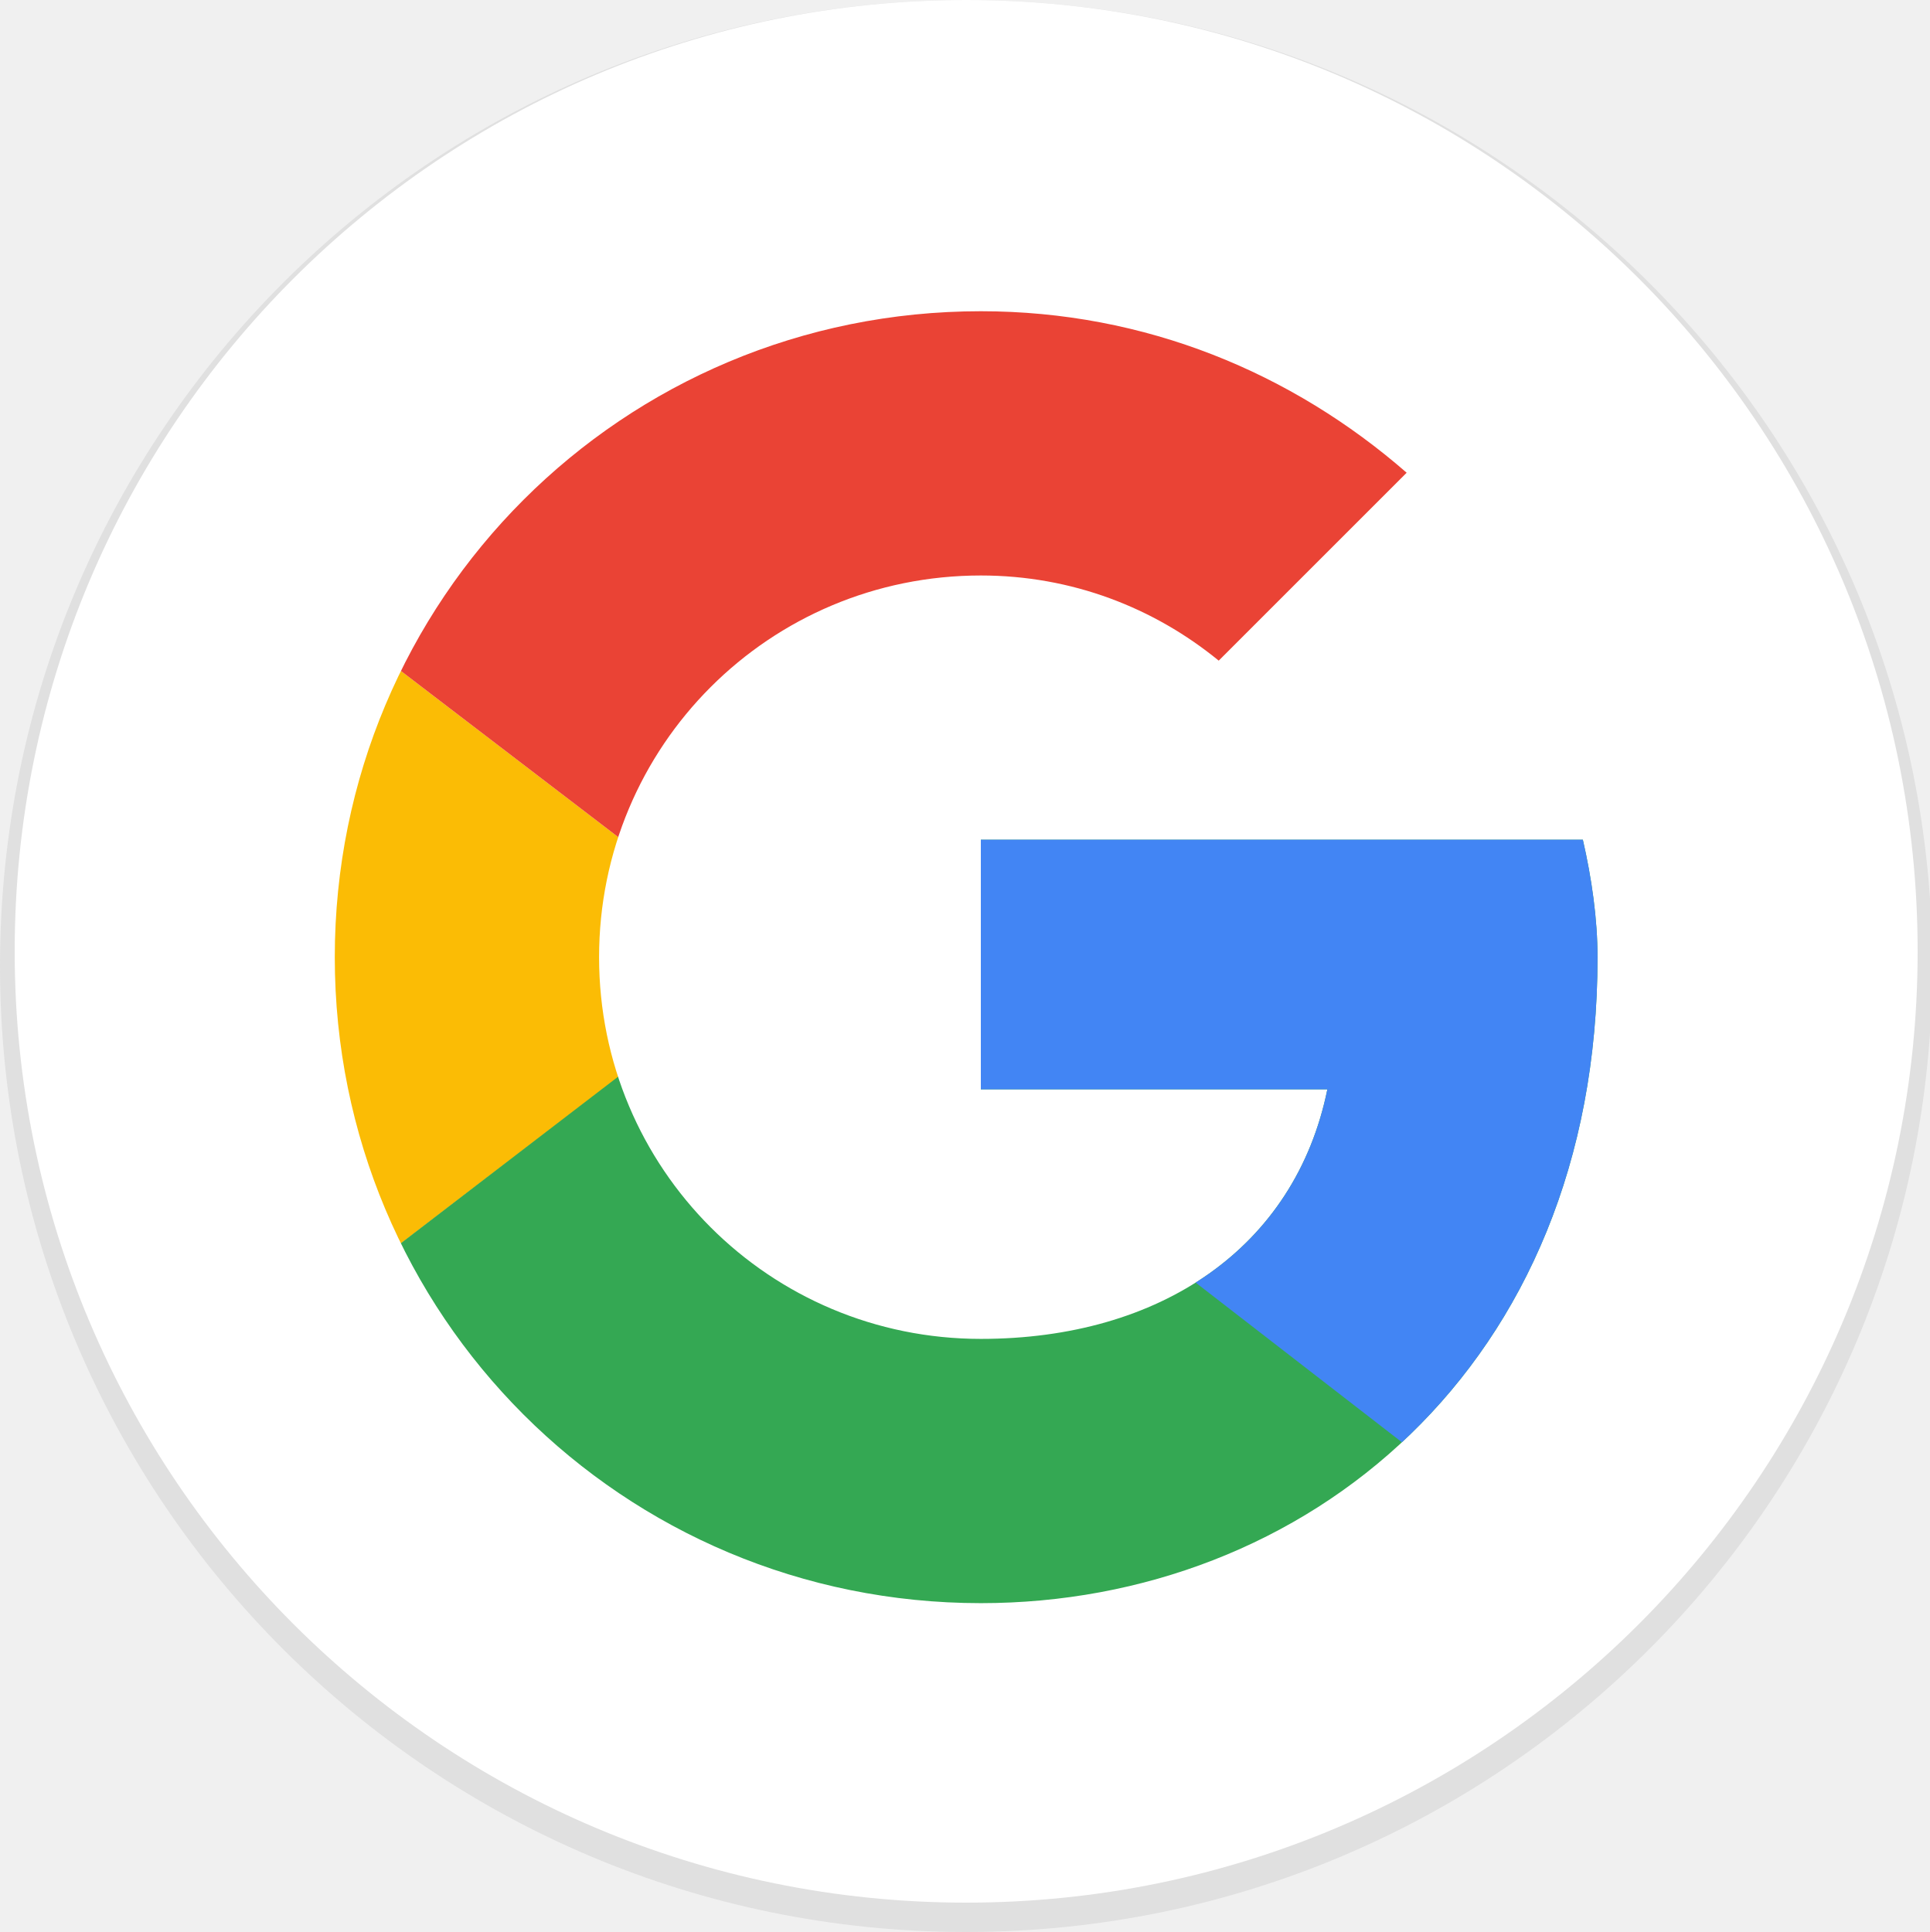
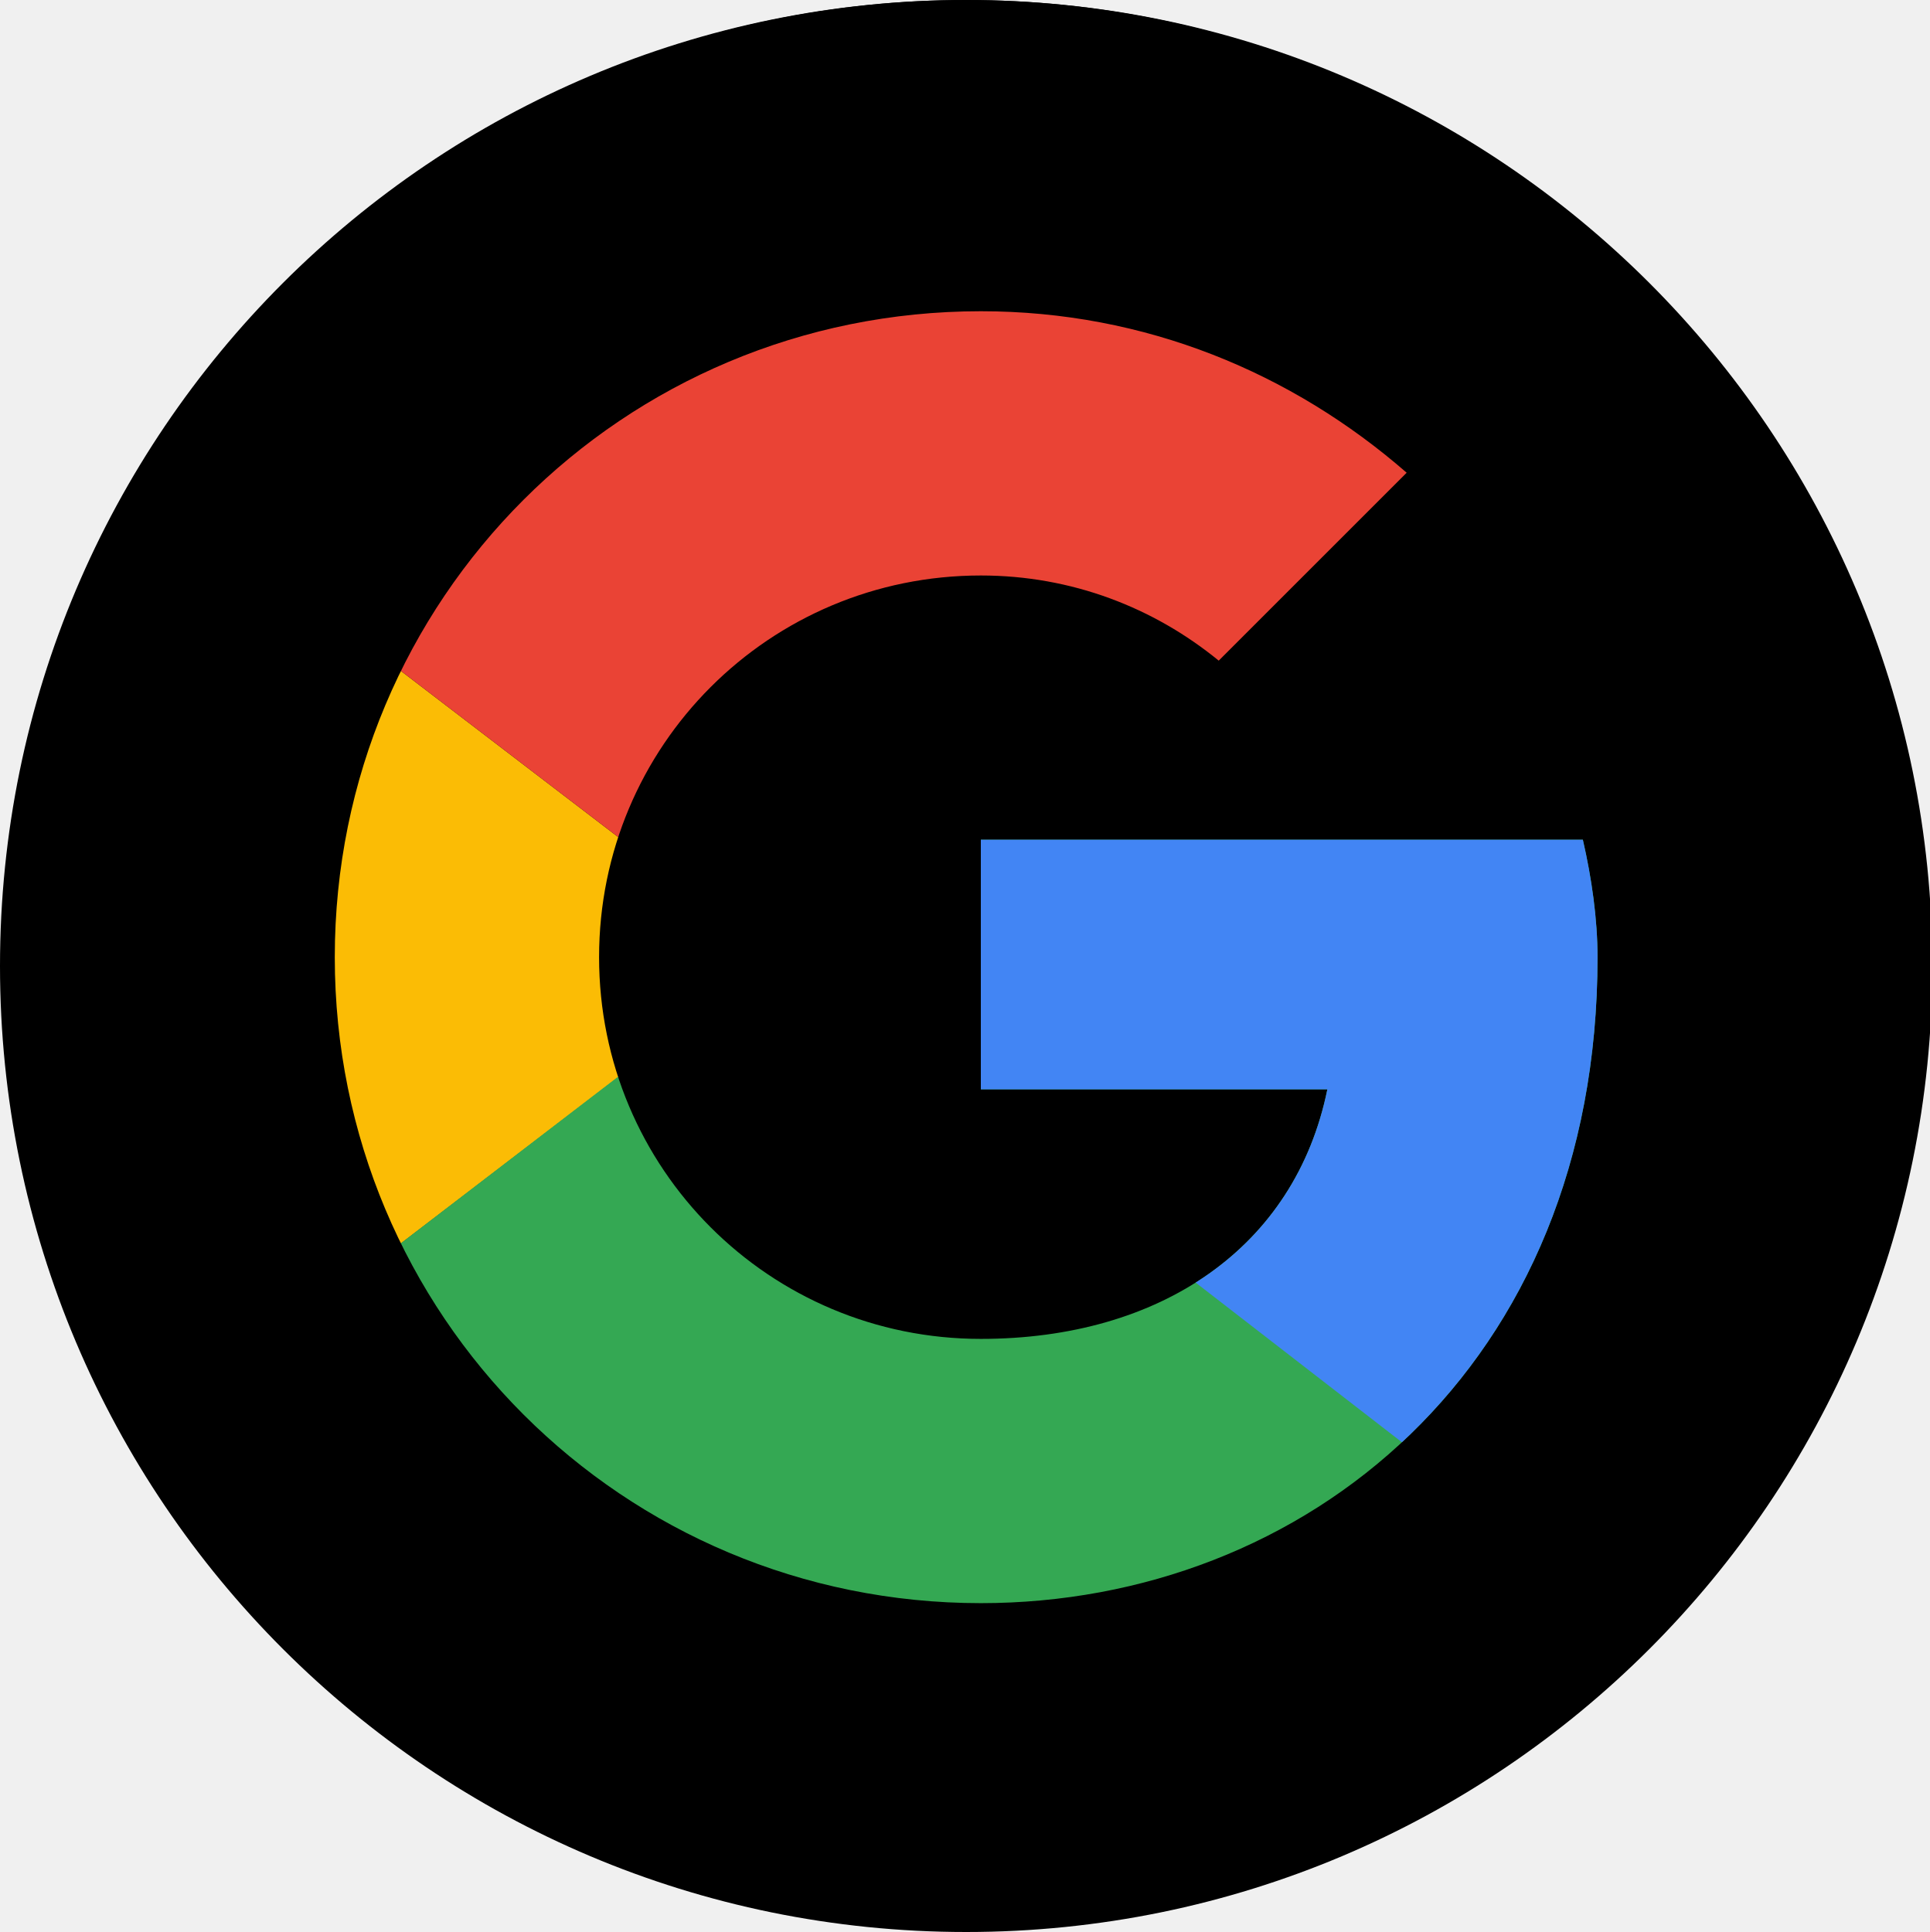
<svg xmlns="http://www.w3.org/2000/svg" xmlns:xlink="http://www.w3.org/1999/xlink" id="Слой_1" viewBox="-380.2 274.7 65.7 65.8">
-   <style>.st0{fill:#e0e0e0}.st1{fill:#fff}.st2{clip-path:url(#SVGID_2_);fill:#fbbc05}.st3{clip-path:url(#SVGID_4_);fill:#ea4335}.st4{clip-path:url(#SVGID_6_);fill:#34a853}.st5{clip-path:url(#SVGID_8_);fill:#4285f4}</style>
+   <style>.st2{clip-path:url(#SVGID_2_);fill:#fbbc05}.st3{clip-path:url(#SVGID_4_);fill:#ea4335}.st4{clip-path:url(#SVGID_6_);fill:#34a853}.st5{clip-path:url(#SVGID_8_);fill:#4285f4}</style>
  <circle class="st0" cx="-347.3" cy="307.6" r="32.9" />
  <circle class="st1" cx="-347.3" cy="307.1" r="32.4" />
  <g>
    <defs>
      <path id="SVGID_1_" d="M-326.3 303.3h-20.5v8.5h11.8c-1.1 5.4-5.7 8.5-11.8 8.5-7.2 0-13-5.8-13-13s5.8-13 13-13c3.1 0 5.9 1.1 8.1 2.9l6.4-6.4c-3.9-3.4-8.9-5.5-14.5-5.5-12.2 0-22 9.8-22 22s9.8 22 22 22c11 0 21-8 21-22 0-1.3-.2-2.7-.5-4z" />
    </defs>
    <clipPath id="SVGID_2_">
      <use xlink:href="#SVGID_1_" overflow="visible" />
    </clipPath>
    <path class="st2" d="M-370.8 320.3v-26l17 13z" />
    <defs>
      <path id="SVGID_3_" d="M-326.3 303.3h-20.5v8.5h11.8c-1.1 5.4-5.7 8.5-11.8 8.5-7.2 0-13-5.8-13-13s5.8-13 13-13c3.1 0 5.9 1.1 8.1 2.9l6.4-6.4c-3.9-3.4-8.9-5.5-14.5-5.5-12.2 0-22 9.8-22 22s9.8 22 22 22c11 0 21-8 21-22 0-1.3-.2-2.7-.5-4z" />
    </defs>
    <clipPath id="SVGID_4_">
      <use xlink:href="#SVGID_3_" overflow="visible" />
    </clipPath>
    <path class="st3" d="M-370.8 294.3l17 13 7-6.1 24-3.9v-14h-48z" />
    <g>
      <defs>
        <path id="SVGID_5_" d="M-326.3 303.3h-20.5v8.5h11.8c-1.1 5.4-5.7 8.5-11.8 8.5-7.2 0-13-5.8-13-13s5.8-13 13-13c3.1 0 5.9 1.1 8.1 2.9l6.4-6.4c-3.9-3.4-8.9-5.5-14.5-5.5-12.2 0-22 9.8-22 22s9.8 22 22 22c11 0 21-8 21-22 0-1.3-.2-2.7-.5-4z" />
      </defs>
      <clipPath id="SVGID_6_">
        <use xlink:href="#SVGID_5_" overflow="visible" />
      </clipPath>
      <path class="st4" d="M-370.8 320.3l30-23 7.9 1 10.1-15v48h-48z" />
    </g>
    <g>
      <defs>
        <path id="SVGID_7_" d="M-326.3 303.3h-20.5v8.5h11.8c-1.1 5.4-5.7 8.5-11.8 8.5-7.2 0-13-5.8-13-13s5.8-13 13-13c3.1 0 5.9 1.1 8.1 2.9l6.4-6.4c-3.9-3.4-8.9-5.5-14.5-5.5-12.2 0-22 9.8-22 22s9.8 22 22 22c11 0 21-8 21-22 0-1.3-.2-2.7-.5-4z" />
      </defs>
      <clipPath id="SVGID_8_">
        <use xlink:href="#SVGID_7_" overflow="visible" />
      </clipPath>
      <path class="st5" d="M-322.8 331.3l-31-24-4-3 35-10z" />
    </g>
  </g>
</svg>
